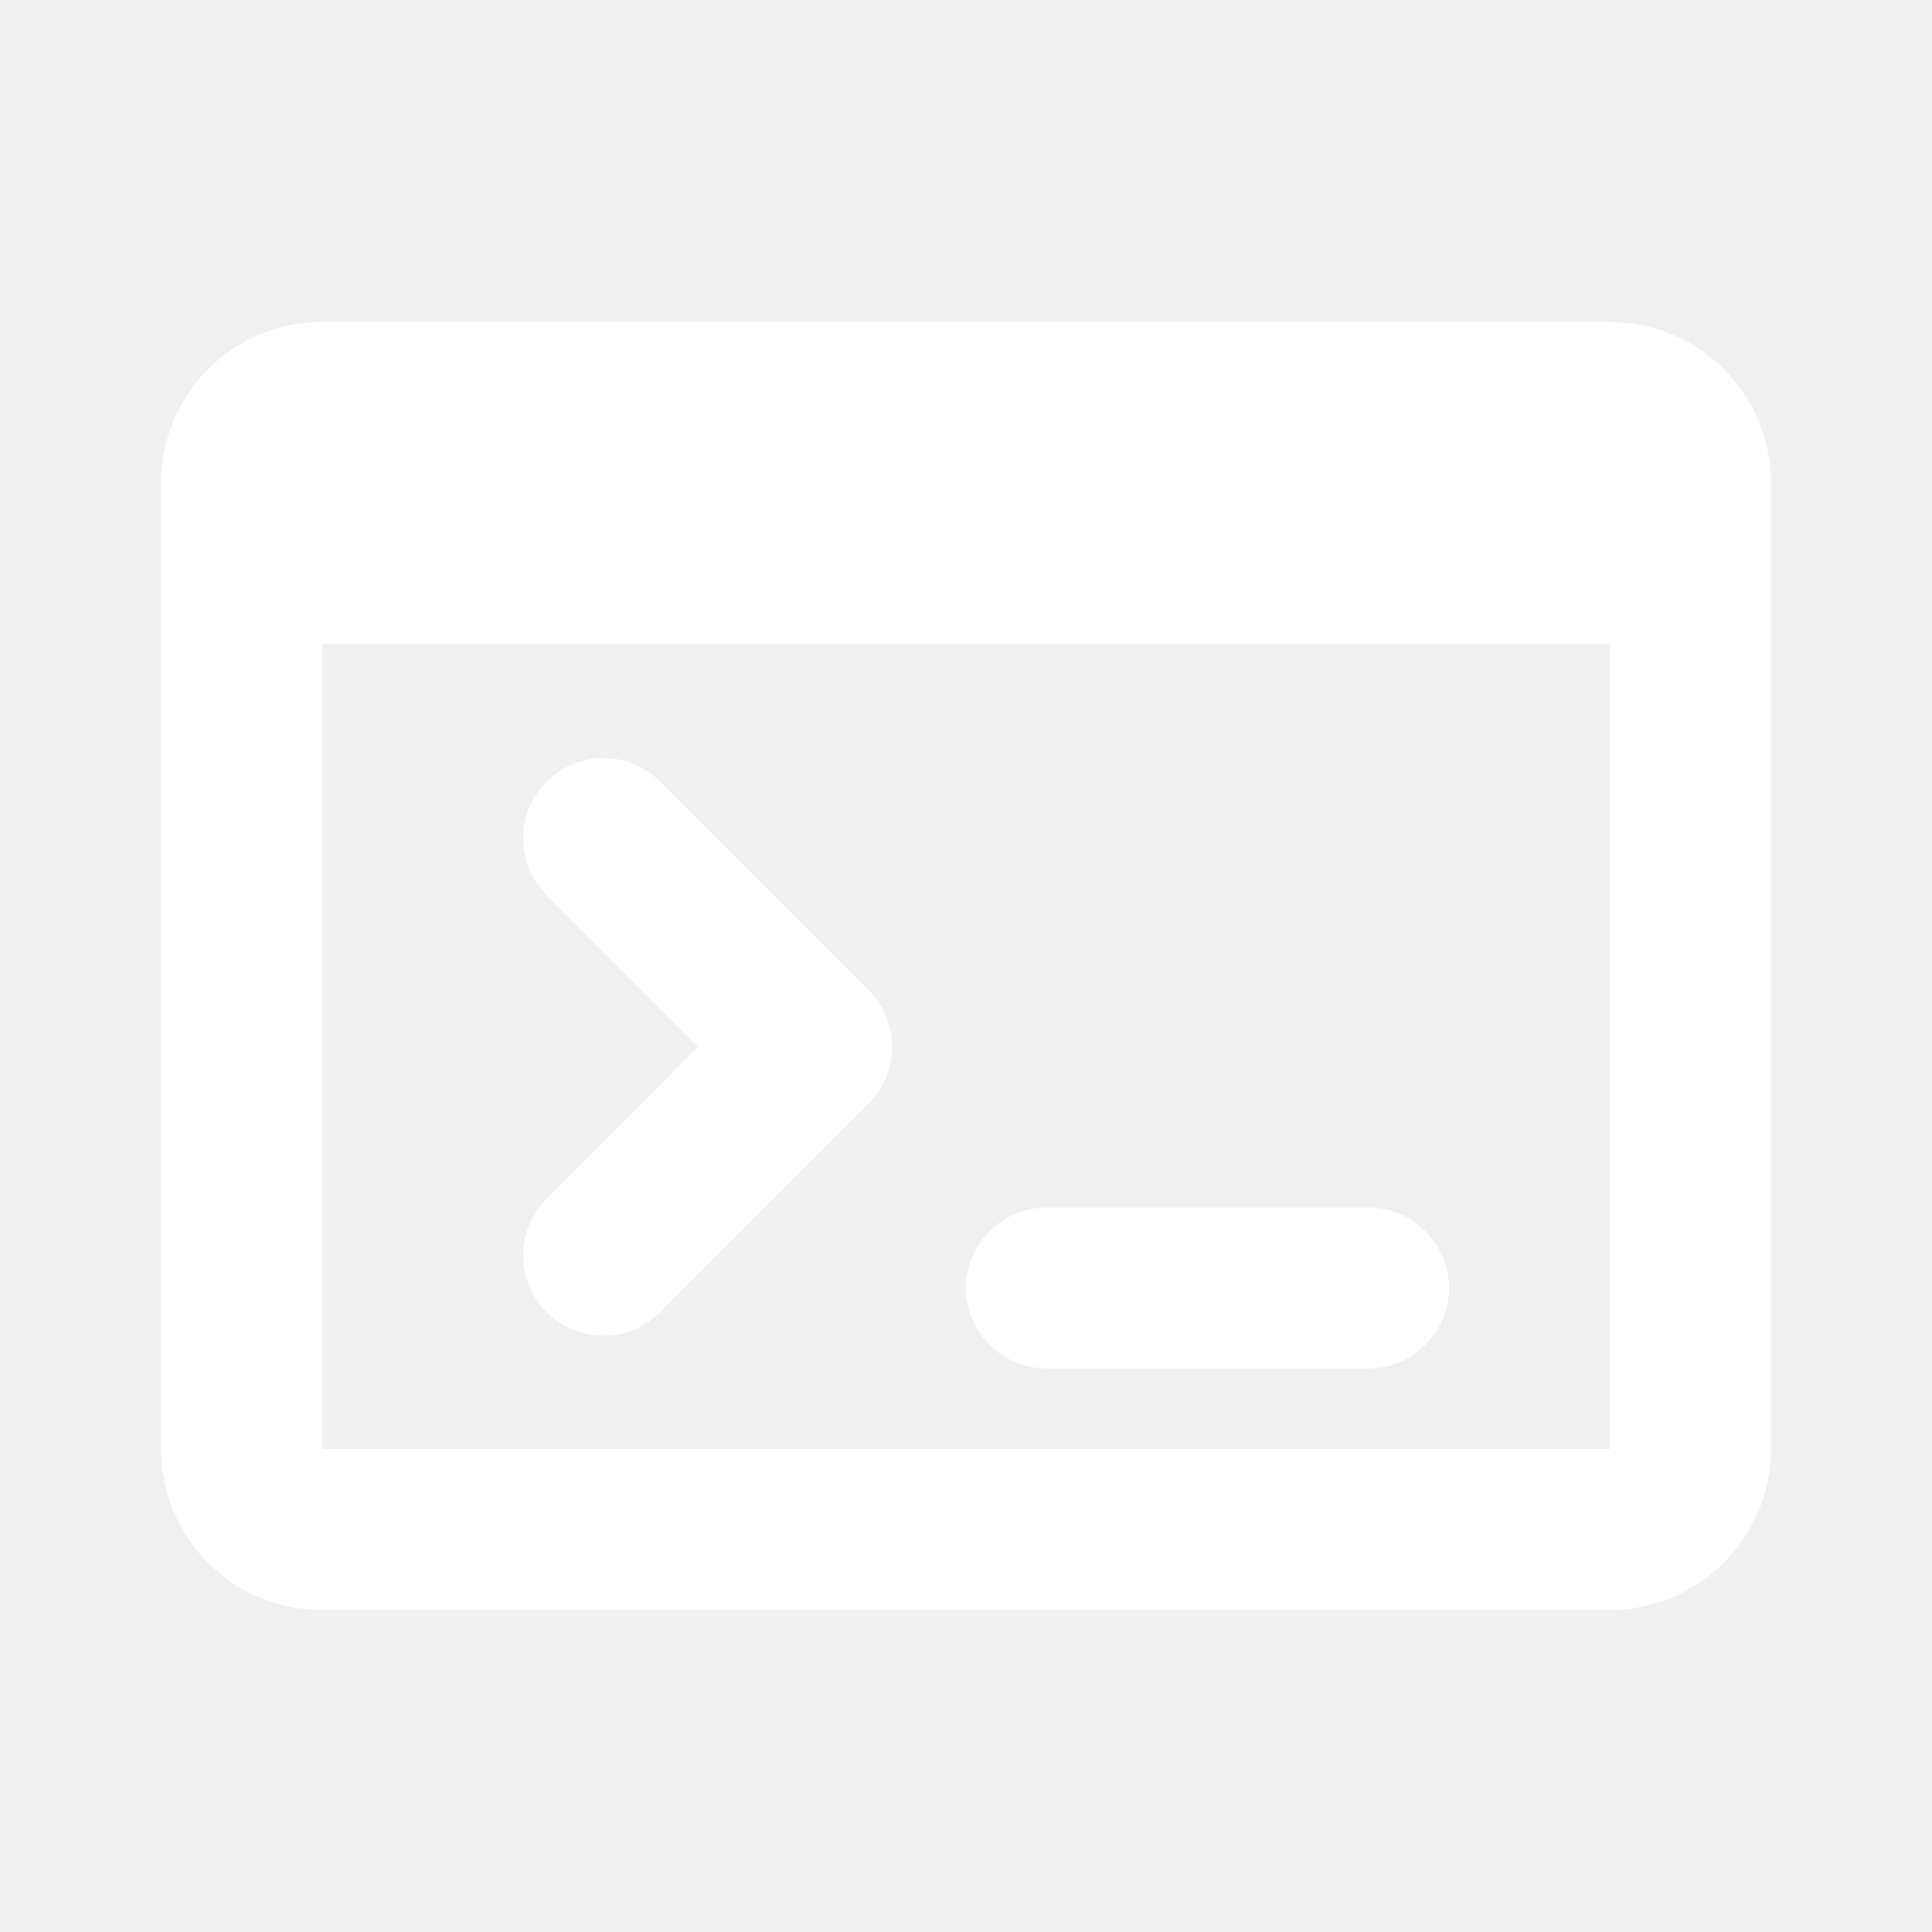
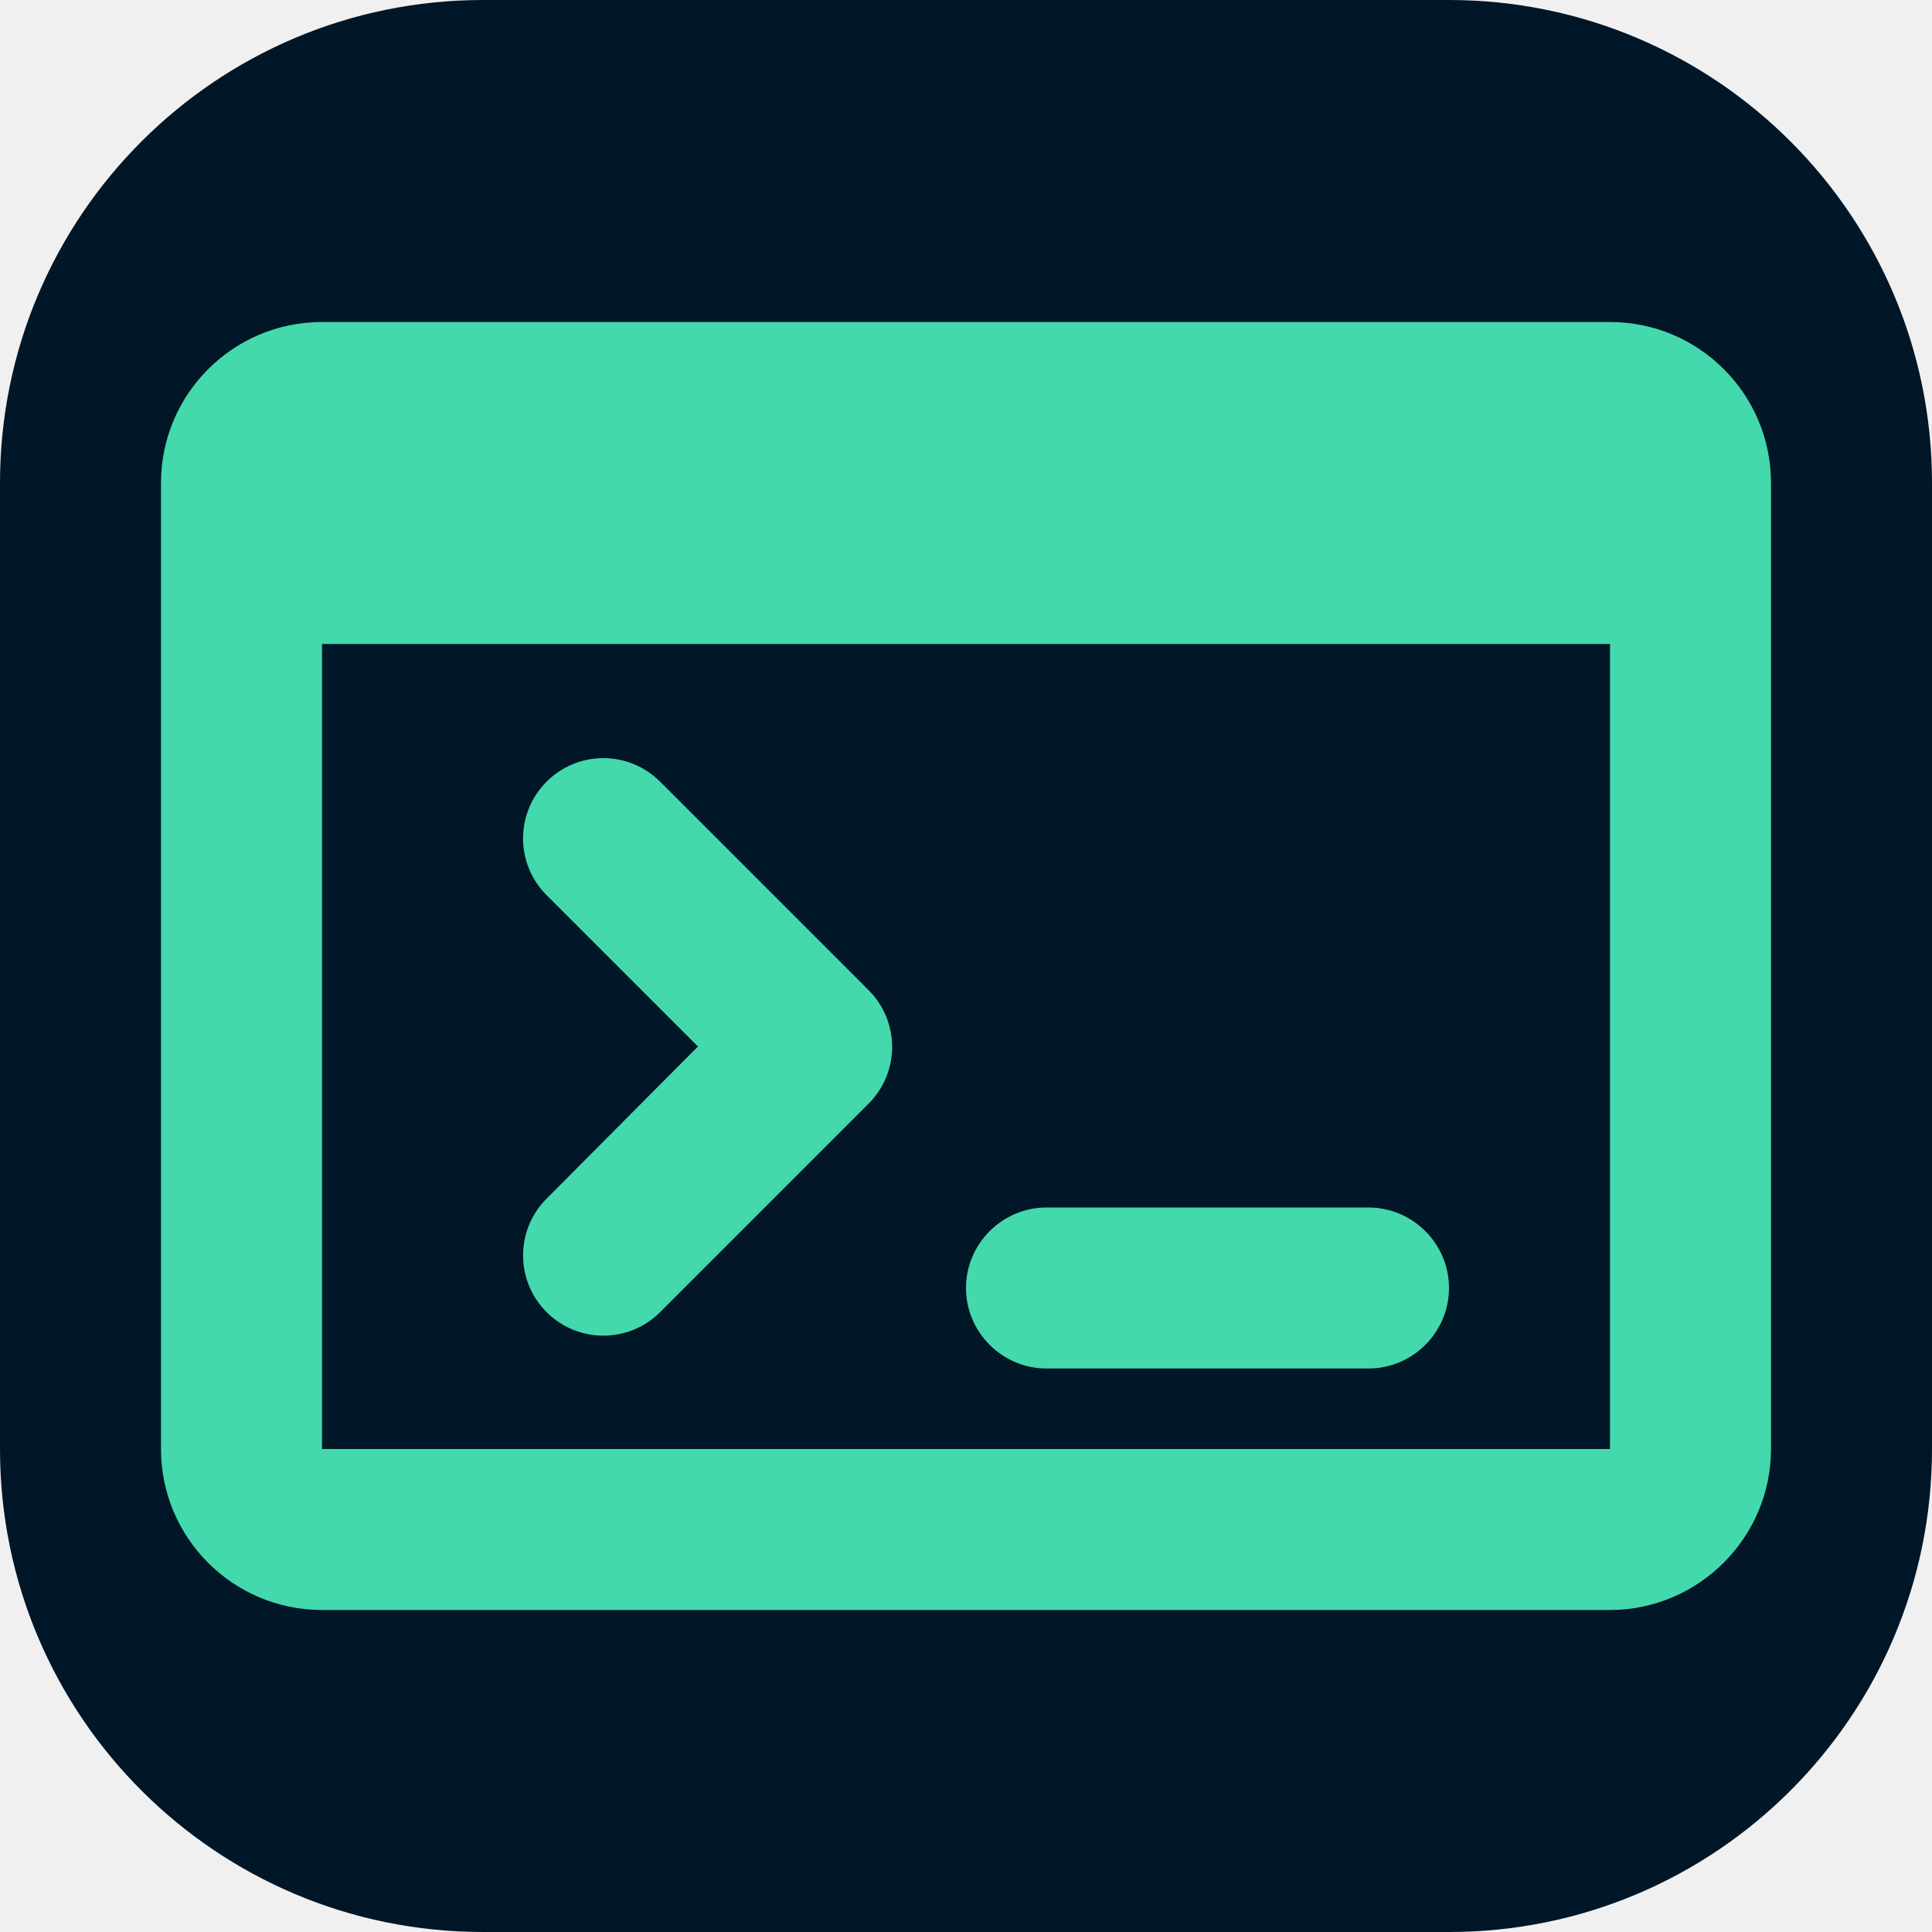
<svg xmlns="http://www.w3.org/2000/svg" width="32" height="32" viewBox="0 0 24 24">
-   <path fill="#ffffff" d="M20 4H4a2 2 0 0 0-2 2v12a2 2 0 0 0 2 2h16c1.1 0 2-.9 2-2V6a2 2 0 0 0-2-2m0 14H4V8h16zm-8-2c0-.55.45-1 1-1h4c.55 0 1 .45 1 1s-.45 1-1 1h-4c-.55 0-1-.45-1-1M6.79 9.71a.996.996 0 0 1 1.41 0l2.59 2.59c.39.39.39 1.02 0 1.41L8.2 16.3a.996.996 0 1 1-1.41-1.41L8.67 13l-1.88-1.88a.996.996 0 0 1 0-1.41" />
+   <rect width="24" height="24" rx="6" fill="#011627" />
+   <path fill="#43D9AD" d="M20 4H4a2 2 0 0 0-2 2v12a2 2 0 0 0 2 2h16c1.1 0 2-.9 2-2V6a2 2 0 0 0-2-2m0 14H4V8h16zm-8-2c0-.55.45-1 1-1h4c.55 0 1 .45 1 1s-.45 1-1 1h-4c-.55 0-1-.45-1-1M6.79 9.71a.996.996 0 0 1 1.41 0l2.59 2.59c.39.39.39 1.02 0 1.41L8.2 16.3a.996.996 0 1 1-1.41-1.41L8.67 13l-1.88-1.88a.996.996 0 0 1 0-1.41" />
</svg>
